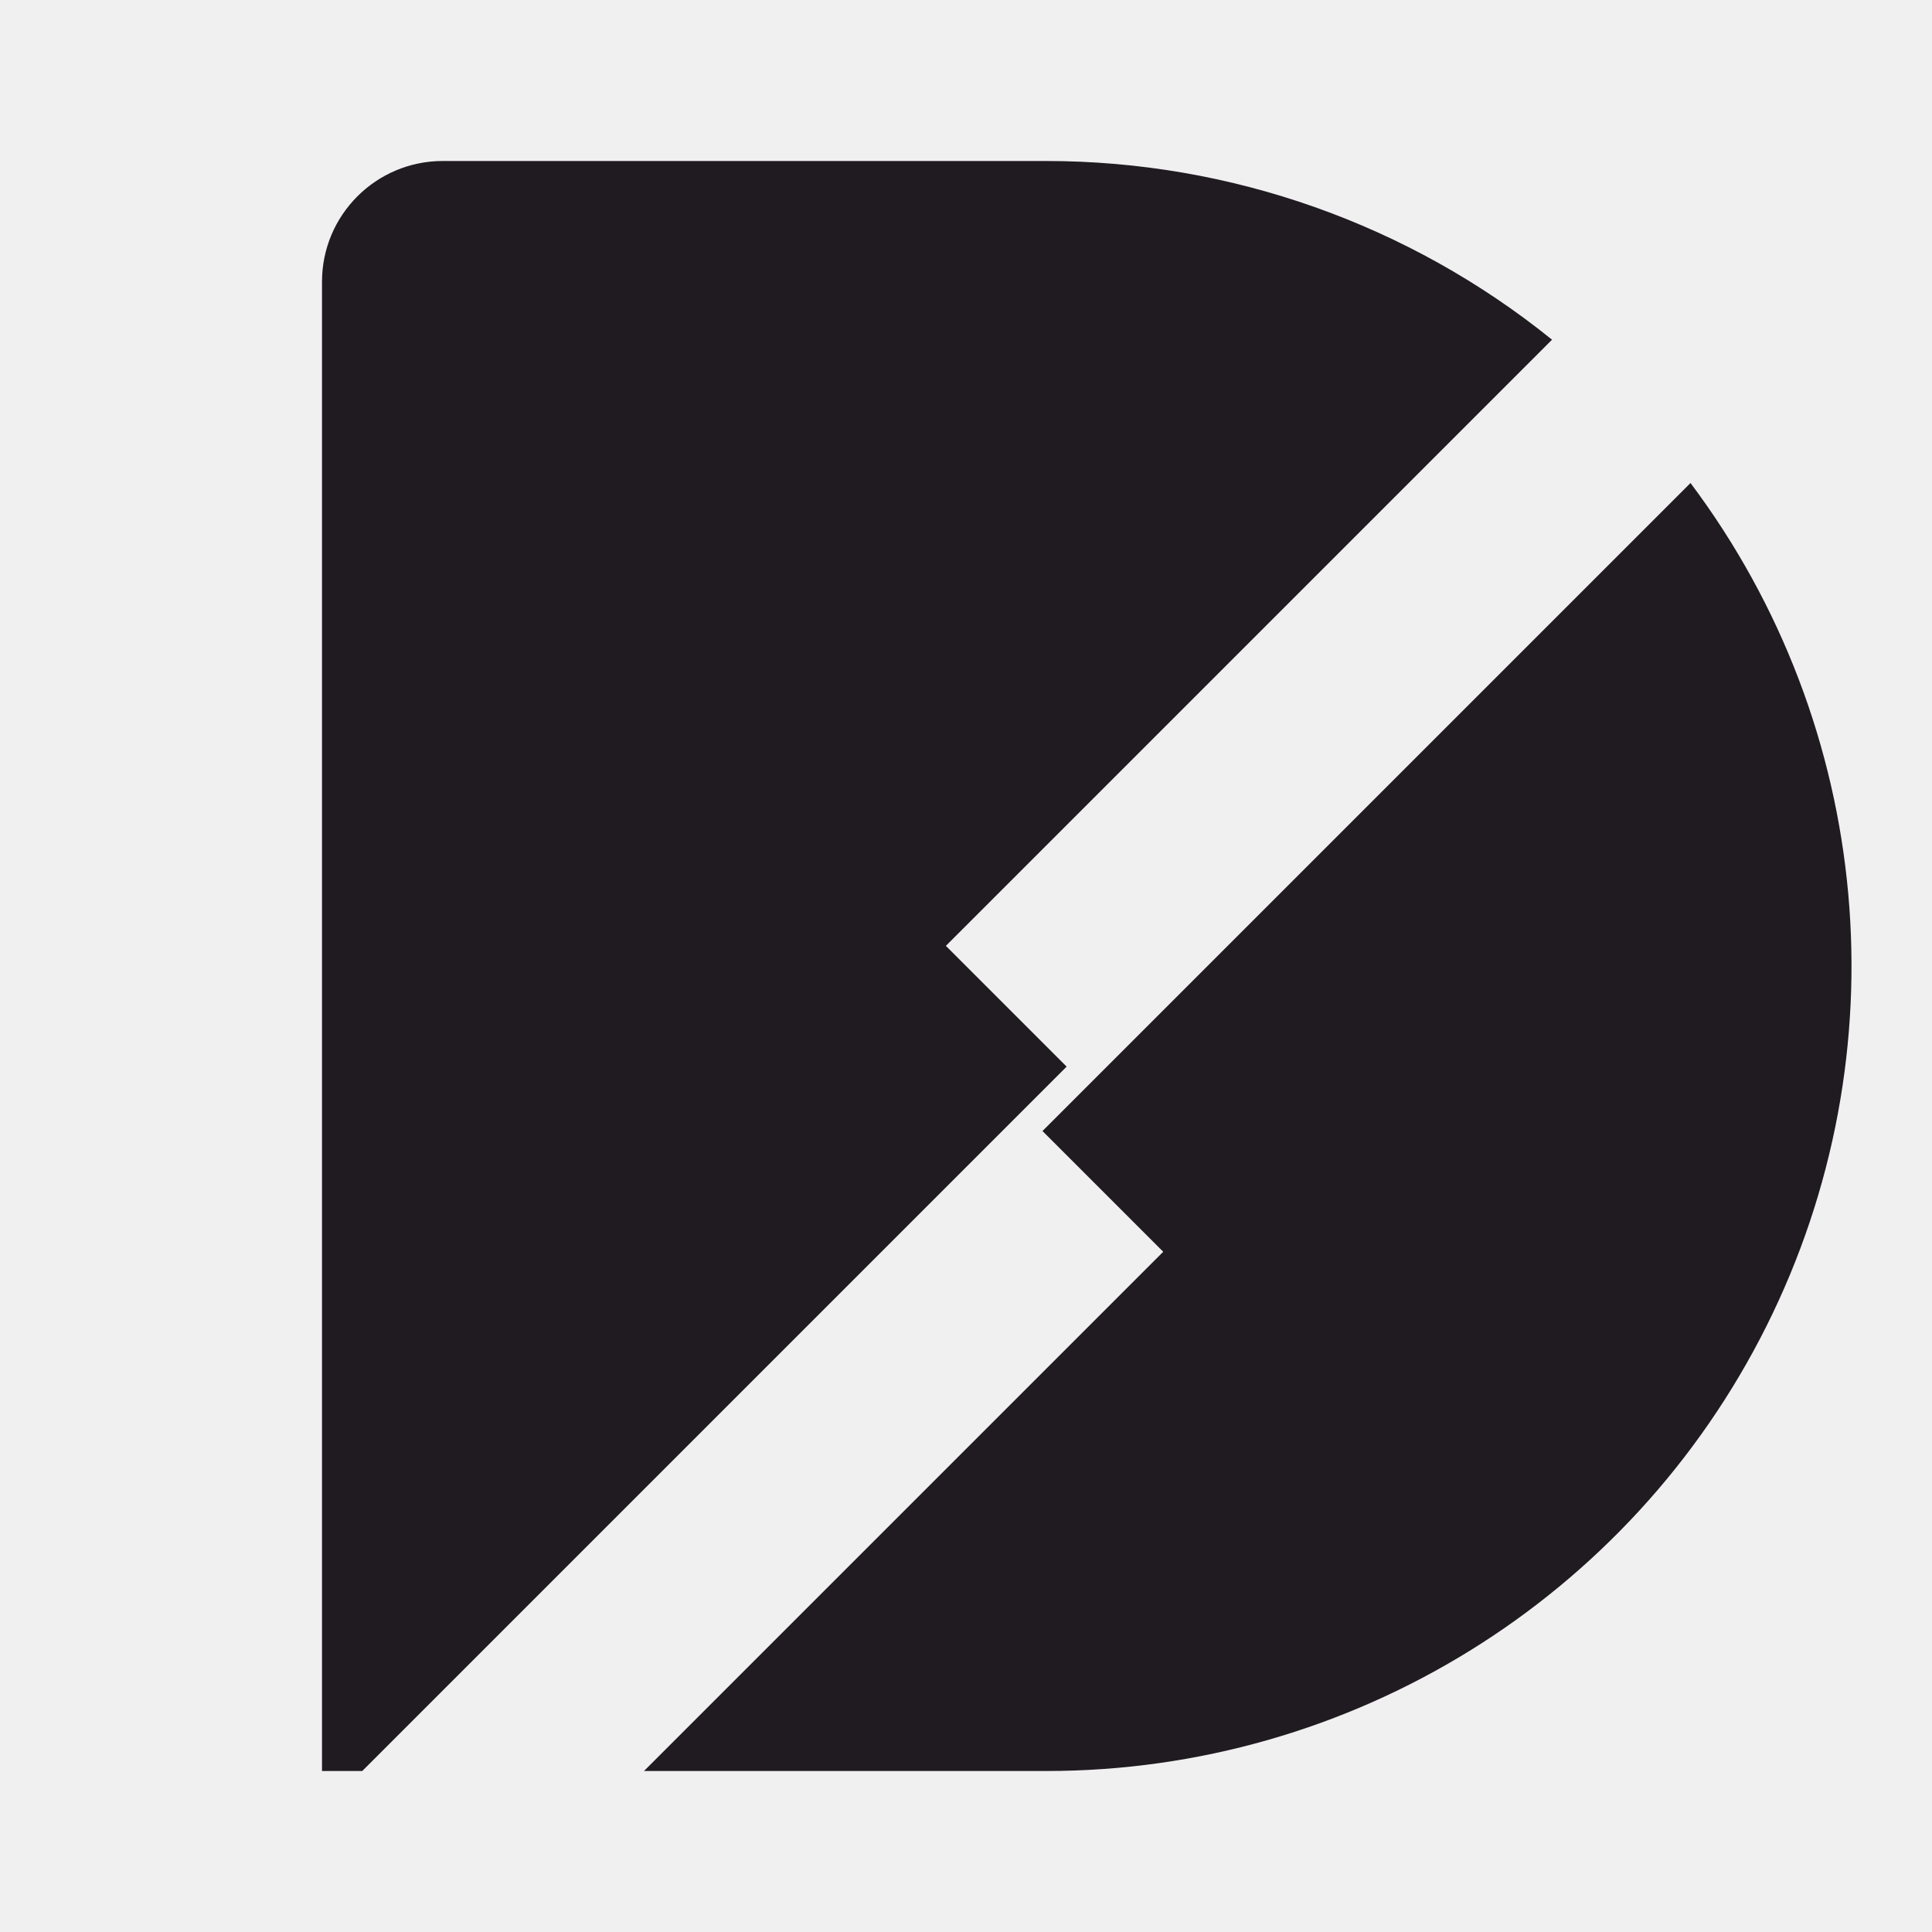
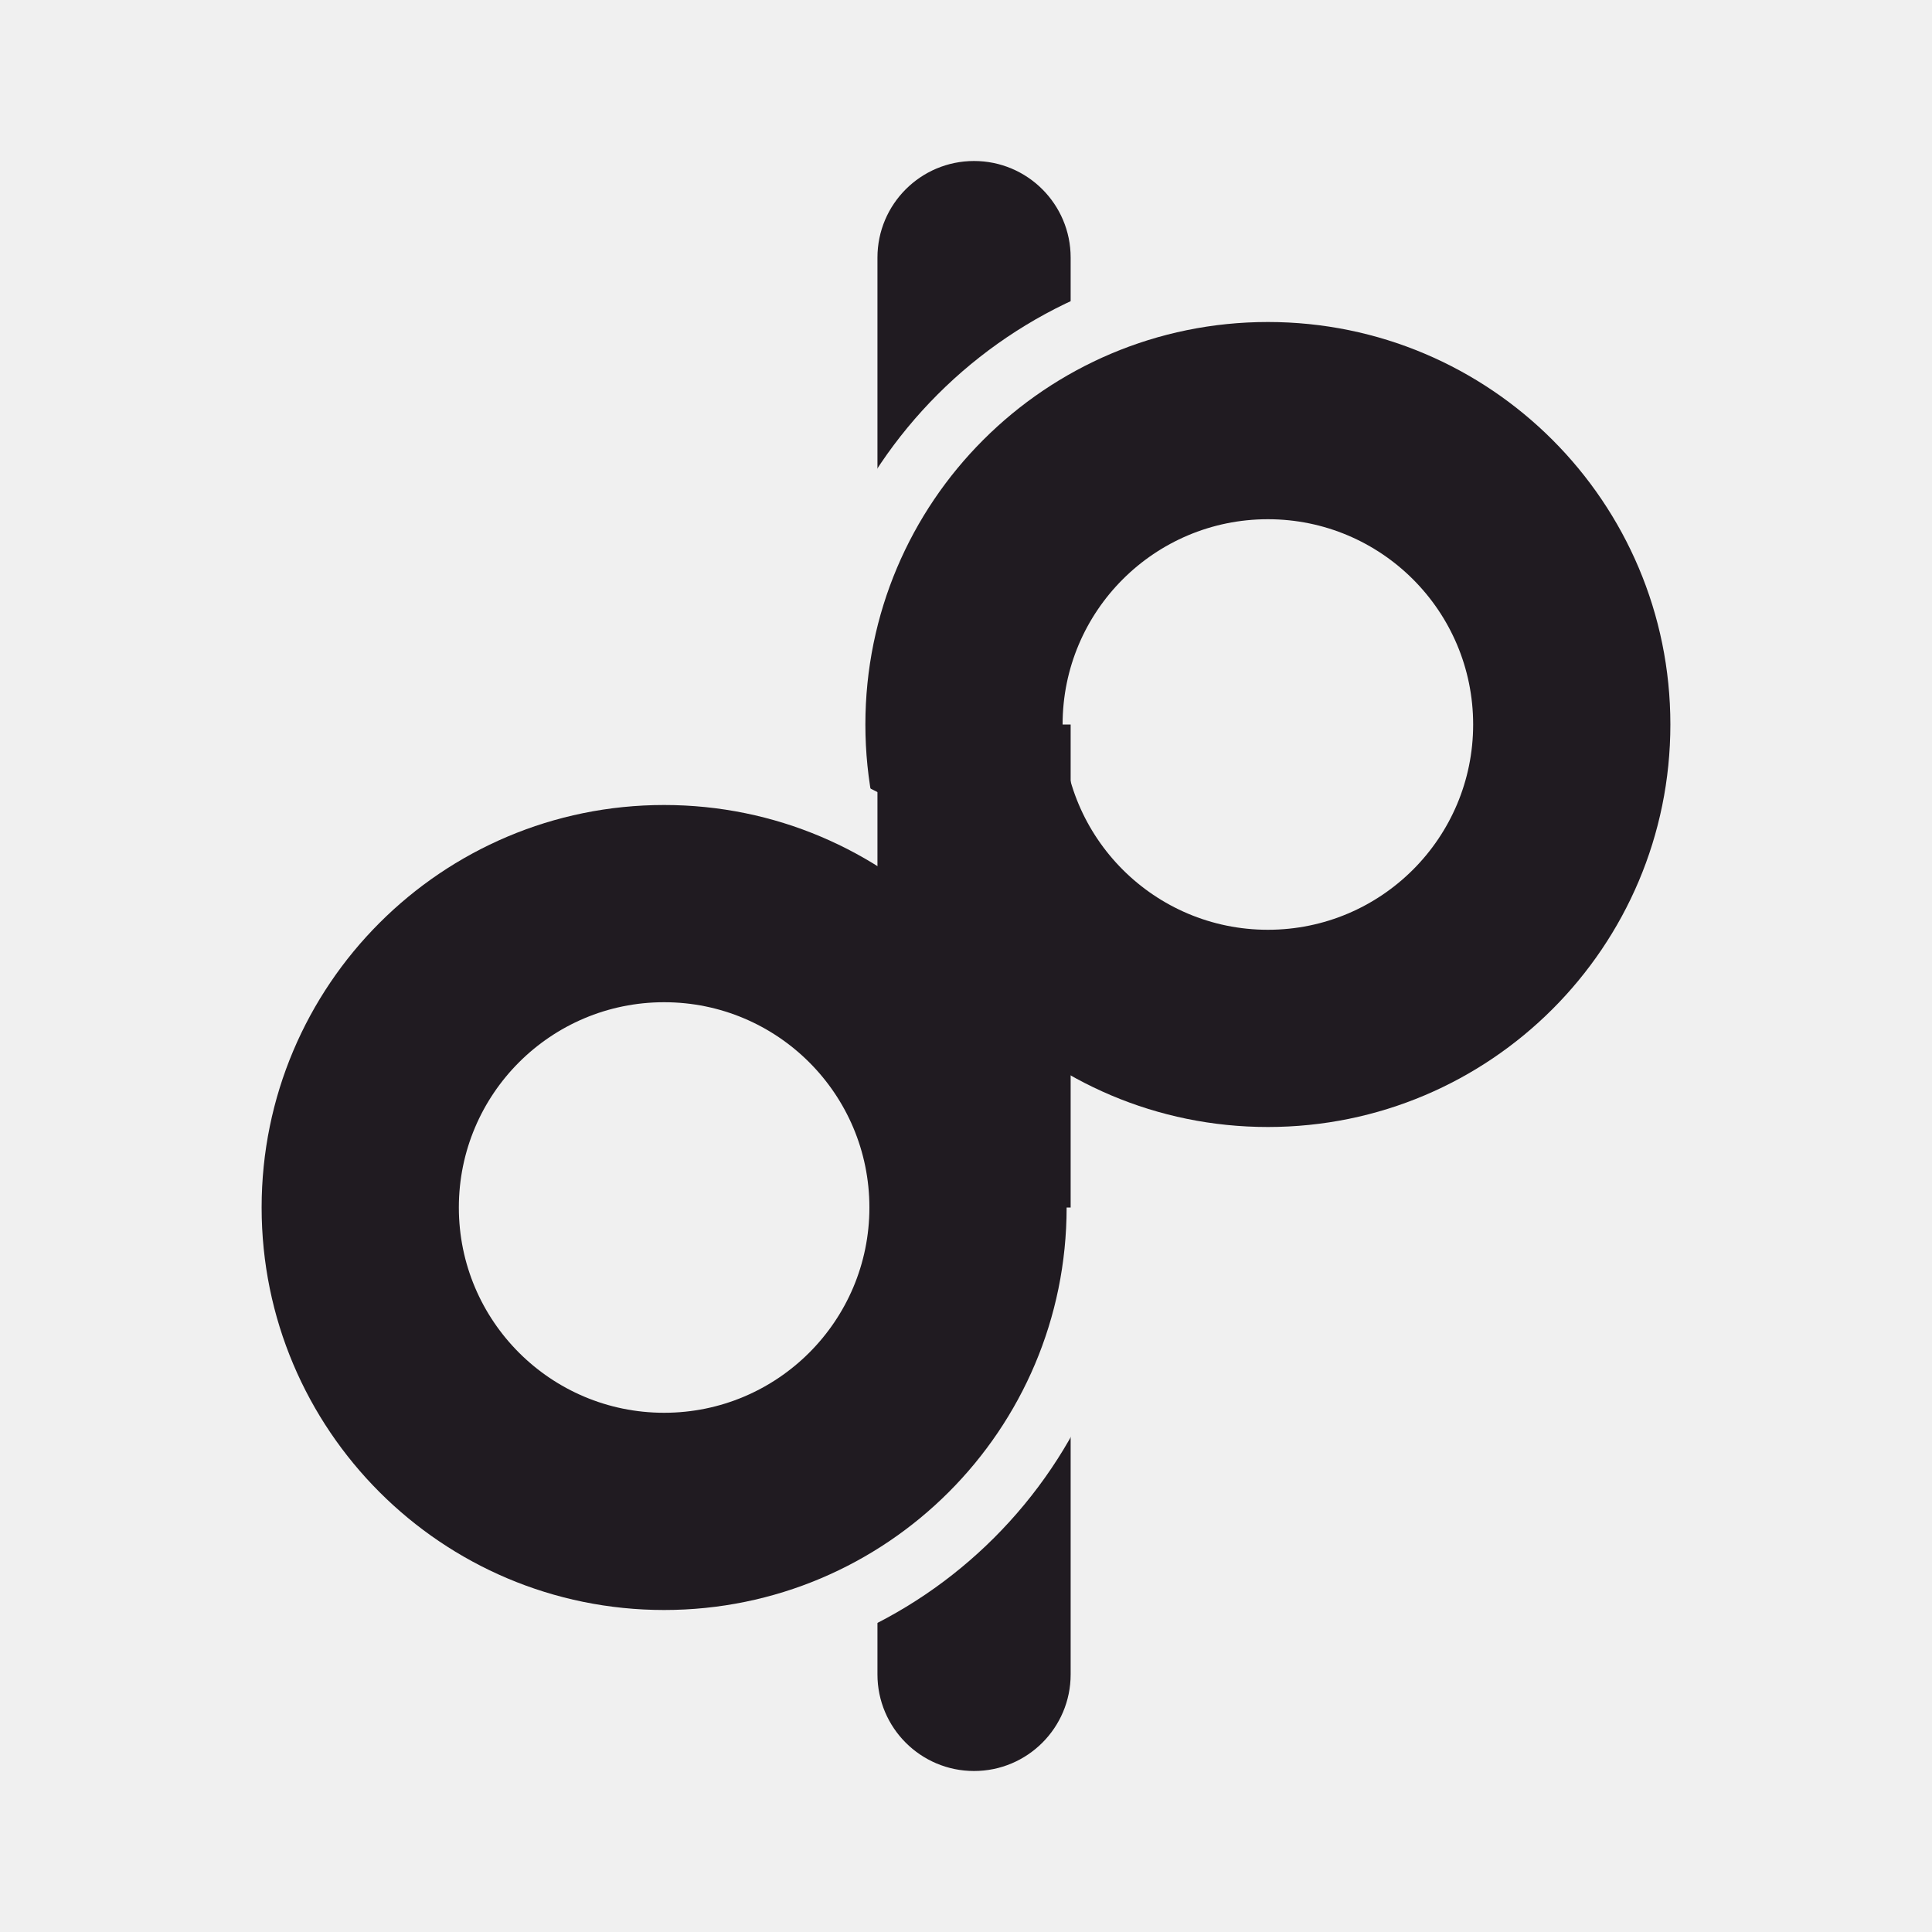
<svg xmlns="http://www.w3.org/2000/svg" viewBox="0 0 48 48" fill="#201B21">
-   <path d="M8 7 A3 3 0 0 1 11 4 H26 A20 20 0 0 1 38.56 8.44 L23.5 23.5 L26.5 26.5 L9.0 44 H8 Z" />
-   <path d="M42.0 12.0 L25.9 28.1 L28.9 31.1 L16.0 44 H26 A20 20 0 0 0 42.0 12.0 Z" />
+   <defs>
+     <clipPath id="ichA">
+       <path d="M-54.1 86.5 L102.1 -38.5 L164.6 39.6 L8.4 164.6 Z" />
+     </clipPath>
+     <clipPath id="ichB">
+       <path d="M-54.1 86.5 L102.1 -38.5 L39.6 -116.6 L-116.6 8.4 Z" />
+     </clipPath>
+     <clipPath id="iclow1">
+       <rect x="-60" y="30.0" width="170" height="170" />
+     </clipPath>
+     <clipPath id="icup2">
+       <rect x="-60" y="-60" width="170" height="78.0" />
+     </clipPath>
+     <mask id="icr1">
+       <rect x="-60" y="-60" width="170" height="170" fill="#fff" />
+       <path fill-rule="evenodd" d="M19.9 18.0 a11.6 11.6 0 1 0 23.2 0 a11.6 11.6 0 1 0 -23.2 0 Z M28.0 18.0 a3.5 3.5 0 1 0 7 0 a3.5 3.5 0 1 0 -7 0 Z" fill="#000" clip-path="url(#ichA)" />
+     </mask>
+     <mask id="icr2">
+       <rect x="-60" y="-60" width="170" height="170" fill="#fff" />
+       <path fill-rule="evenodd" d="M4.9 30.0 a11.6 11.6 0 1 0 23.2 0 a11.6 11.6 0 1 0 -23.2 0 Z M13.0 30.0 a3.5 3.5 0 1 0 7 0 a3.5 3.5 0 1 0 -7 0 Z" fill="#000" clip-path="url(#ichB)" />
+     </mask>
+     <mask id="icsp">
+       <rect x="-60" y="-60" width="170" height="170" fill="#fff" />
+       <path fill-rule="evenodd" d="M4.9 30.0 a11.6 11.6 0 1 0 23.2 0 a11.6 11.6 0 1 0 -23.2 0 Z M13.0 30.0 a3.5 3.5 0 1 0 7 0 a3.5 3.5 0 1 0 -7 0 Z" fill="#000" clip-path="url(#iclow1)" />
+       <path fill-rule="evenodd" d="M19.9 18.0 a11.6 11.6 0 1 0 23.2 0 a11.6 11.6 0 1 0 -23.2 0 Z M28.0 18.0 a3.5 3.5 0 1 0 7 0 a3.5 3.5 0 1 0 -7 0 Z" fill="#000" clip-path="url(#icup2)" />
+     </mask>
+   </defs>
+   <path d="M21.8 6.4 a2.4 2.4 0 0 1 2.4 -2.4 h0.0 a2.4 2.4 0 0 1 2.4 2.4 v35.2 a2.4 2.4 0 0 1 -2.4 2.4 h-0.0 a2.4 2.4 0 0 1 -2.4 -2.4 Z" mask="url(#icsp)" />
+   <path fill-rule="evenodd" d="M6.5 30.0 a10.0 10.0 0 1 0 20.0 0 a10.0 10.0 0 1 0 -20.0 0 Z M11.4 30.0 a5.1 5.1 0 1 0 10.2 0 a5.1 5.1 0 1 0 -10.2 0 Z" mask="url(#icr1)" />
+   <path fill-rule="evenodd" d="M21.5 18.0 a10.0 10.0 0 1 0 20.0 0 a10.0 10.0 0 1 0 -20.0 0 Z M26.4 18.0 a5.1 5.1 0 1 0 10.2 0 a5.1 5.1 0 1 0 -10.2 0 Z" mask="url(#icr2)" />
</svg>
